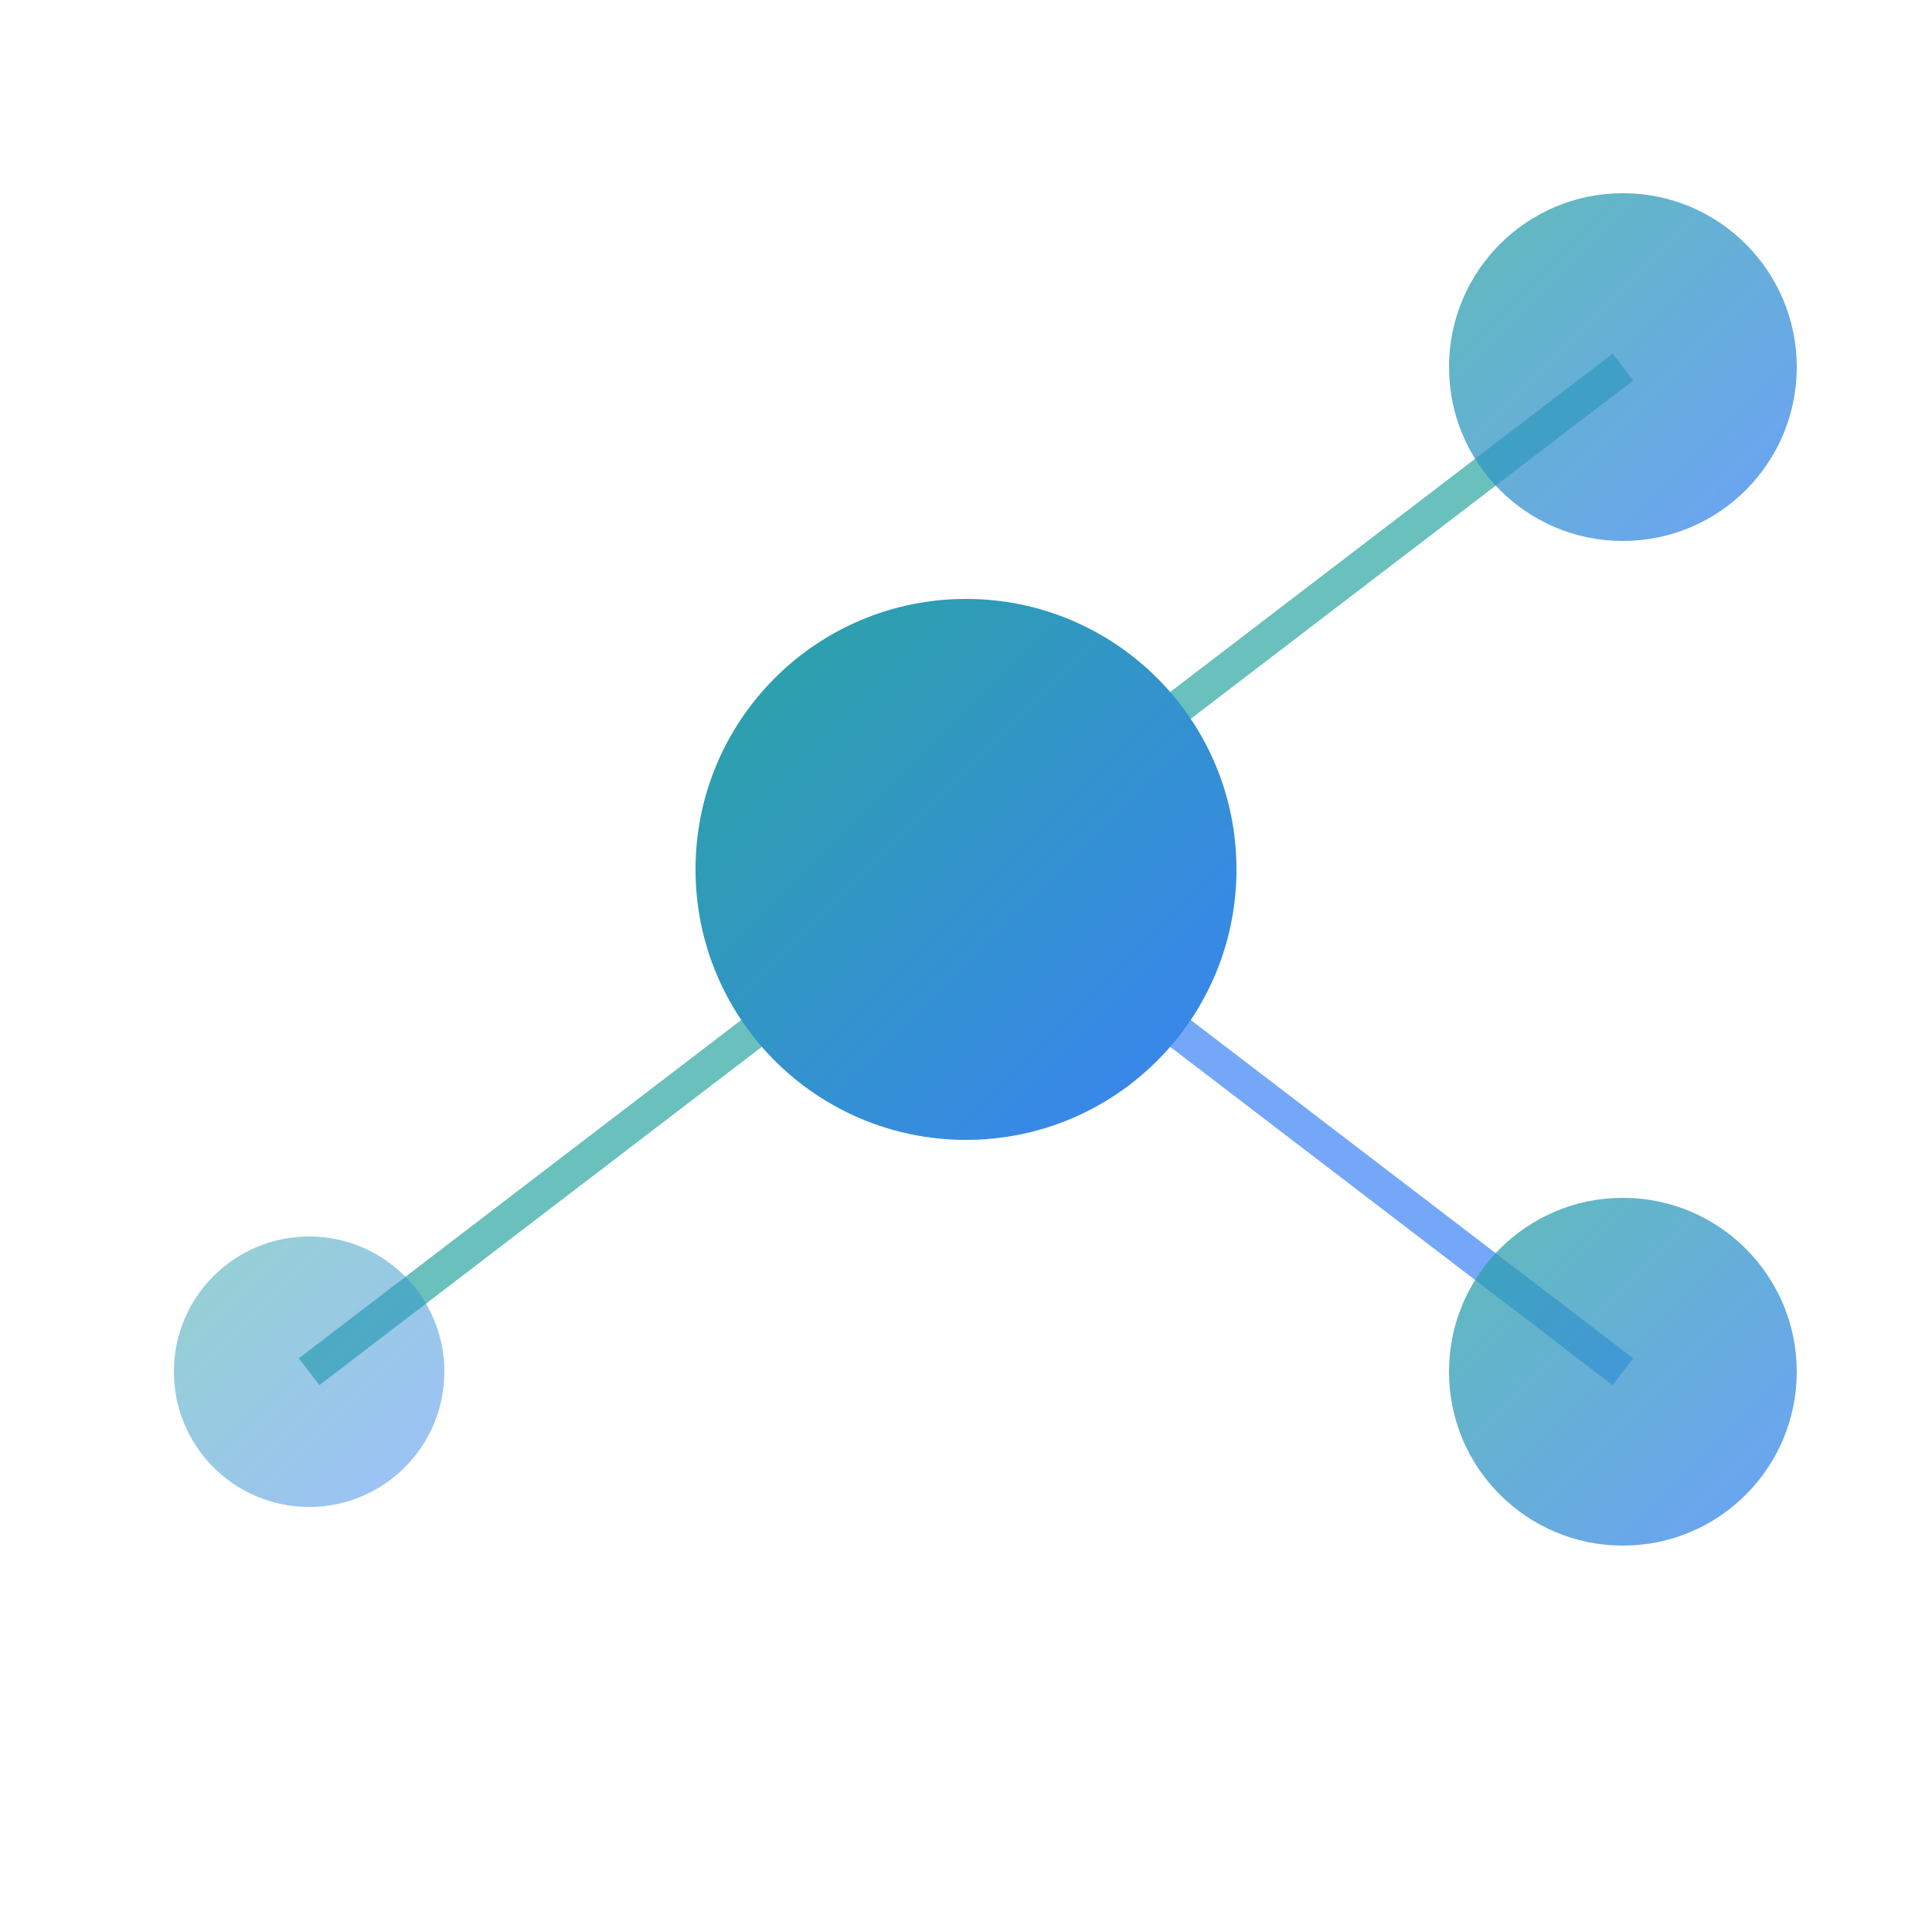
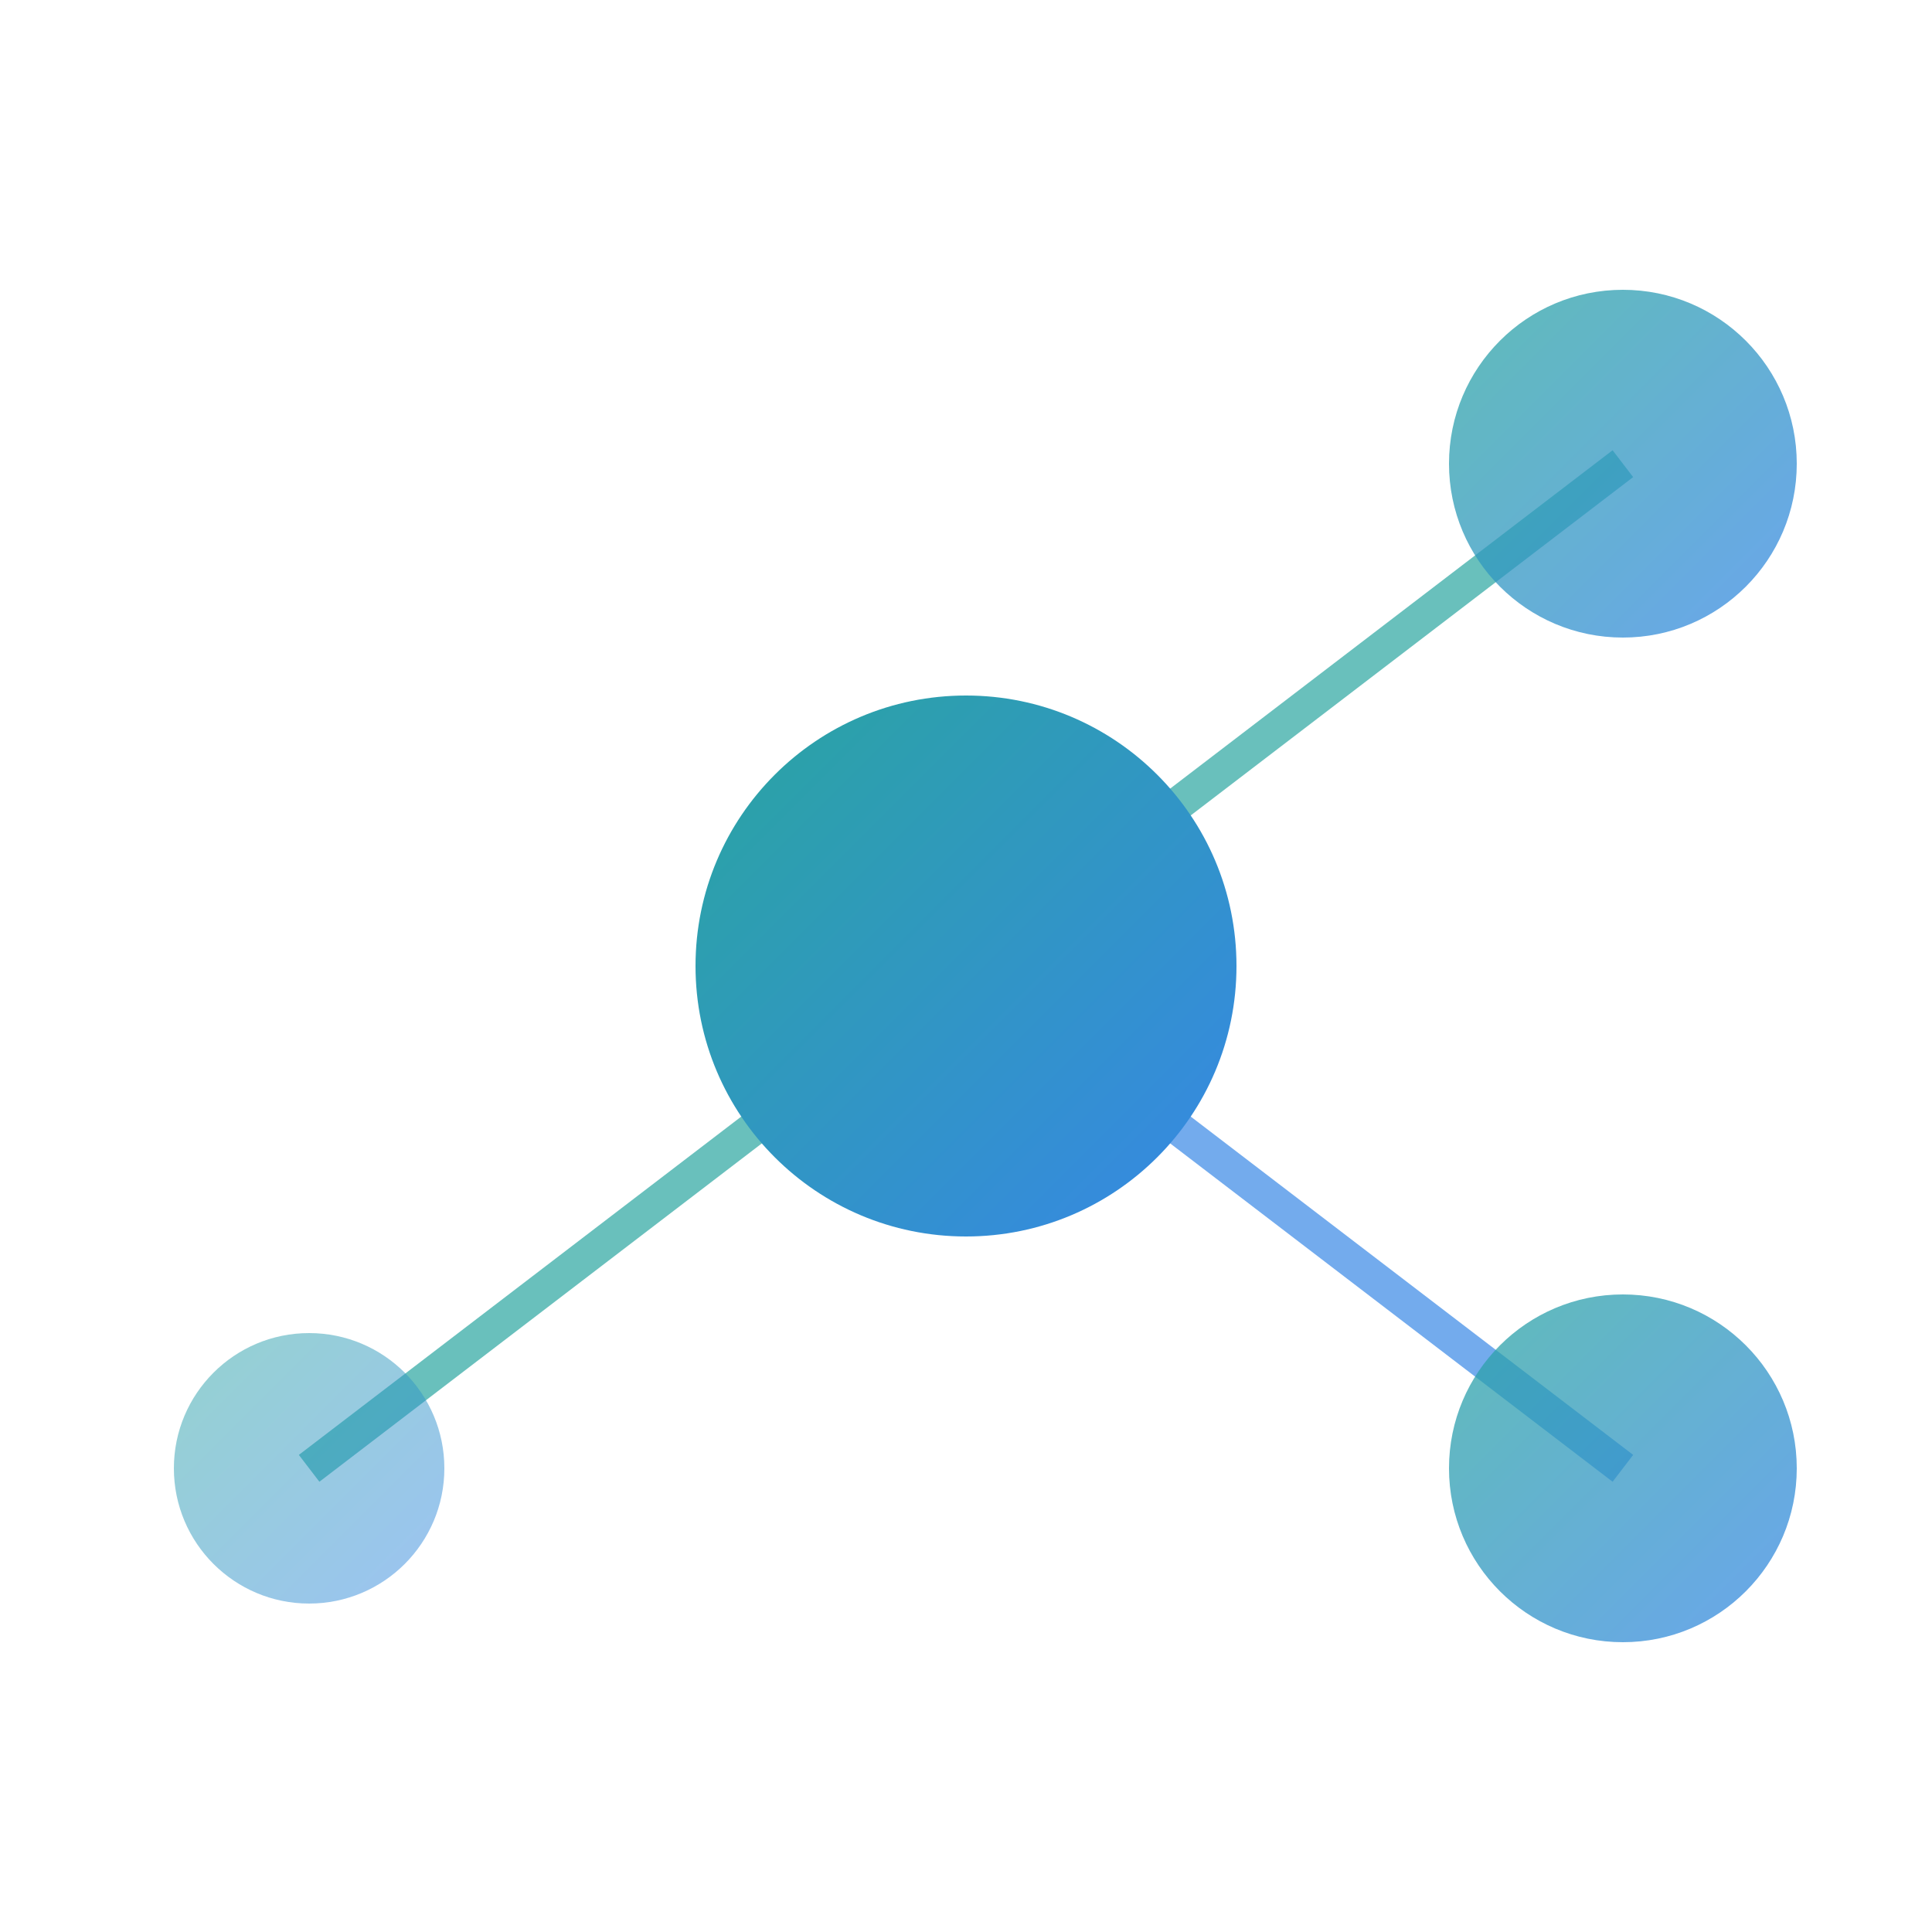
<svg xmlns="http://www.w3.org/2000/svg" width="200" height="200" viewBox="0 0 200 200" role="img">
  <defs>
-     <linearGradient id="grad" x1="0%" y1="0%" x2="100%" y2="100%">
+     <linearGradient id="g" x1="0%" y1="0%" x2="100%" y2="100%">
      <stop offset="0%" stop-color="#2AA5A0" />
-       <stop offset="100%" stop-color="#3B82F6" />
+       <stop offset="100%" stop-color="#3787E6" />
    </linearGradient>
  </defs>
-   <line x1="100" y1="90" x2="168" y2="38" stroke="#2AA5A0" stroke-width="3.5" opacity="0.7" />
-   <line x1="100" y1="90" x2="168" y2="142" stroke="#3B82F6" stroke-width="3.5" opacity="0.7" />
-   <line x1="100" y1="90" x2="32" y2="142" stroke="#2AA5A0" stroke-width="3.5" opacity="0.7" />
-   <circle cx="100" cy="90" r="28" fill="url(#grad)" />
-   <circle cx="168" cy="38" r="18" fill="url(#grad)" opacity="0.75" />
-   <circle cx="168" cy="142" r="18" fill="url(#grad)" opacity="0.75" />
-   <circle cx="32" cy="142" r="14" fill="url(#grad)" opacity="0.5" />
+   <line x1="100" y1="100" x2="168" y2="48" stroke="#2AA5A0" stroke-width="3.5" opacity="0.7" />
+   <line x1="100" y1="100" x2="168" y2="152" stroke="#3787E6" stroke-width="3.5" opacity="0.7" />
+   <line x1="100" y1="100" x2="32" y2="152" stroke="#2AA5A0" stroke-width="3.5" opacity="0.7" />
+   <circle cx="100" cy="100" r="28" fill="url(#g)" />
+   <circle cx="168" cy="48" r="18" fill="url(#g)" opacity="0.75" />
+   <circle cx="168" cy="152" r="18" fill="url(#g)" opacity="0.75" />
+   <circle cx="32" cy="152" r="14" fill="url(#g)" opacity="0.5" />
</svg>
